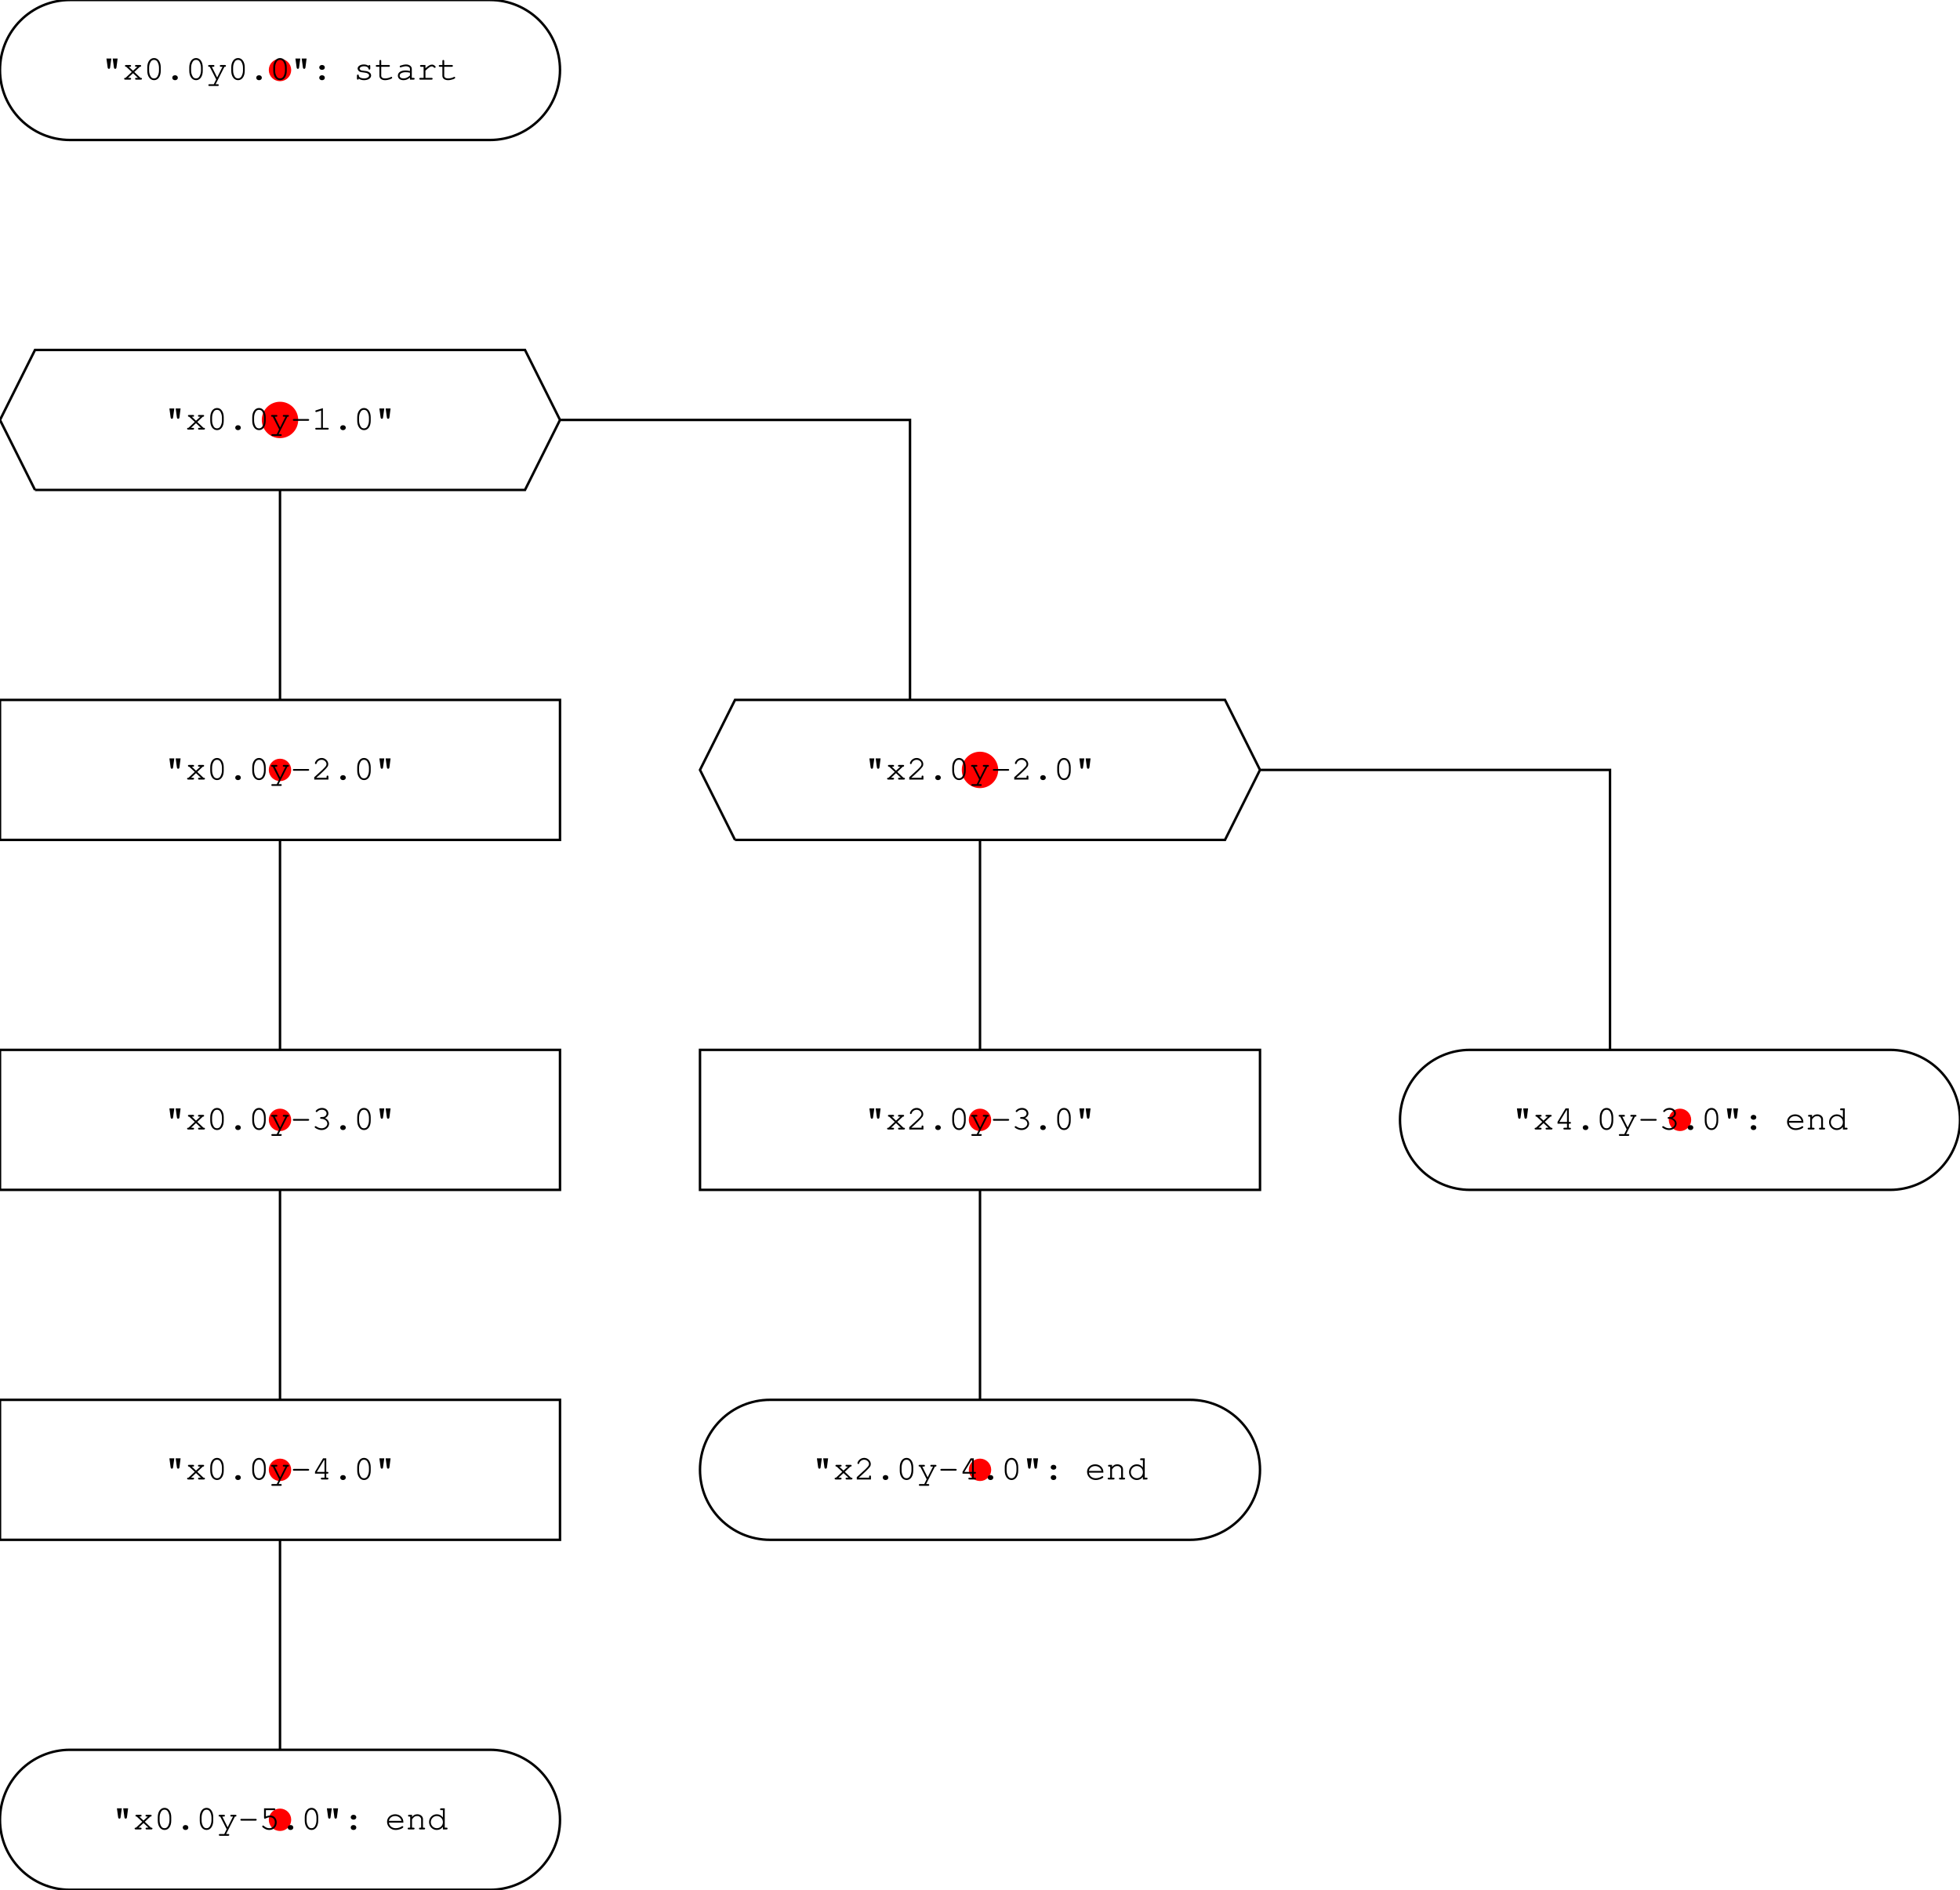
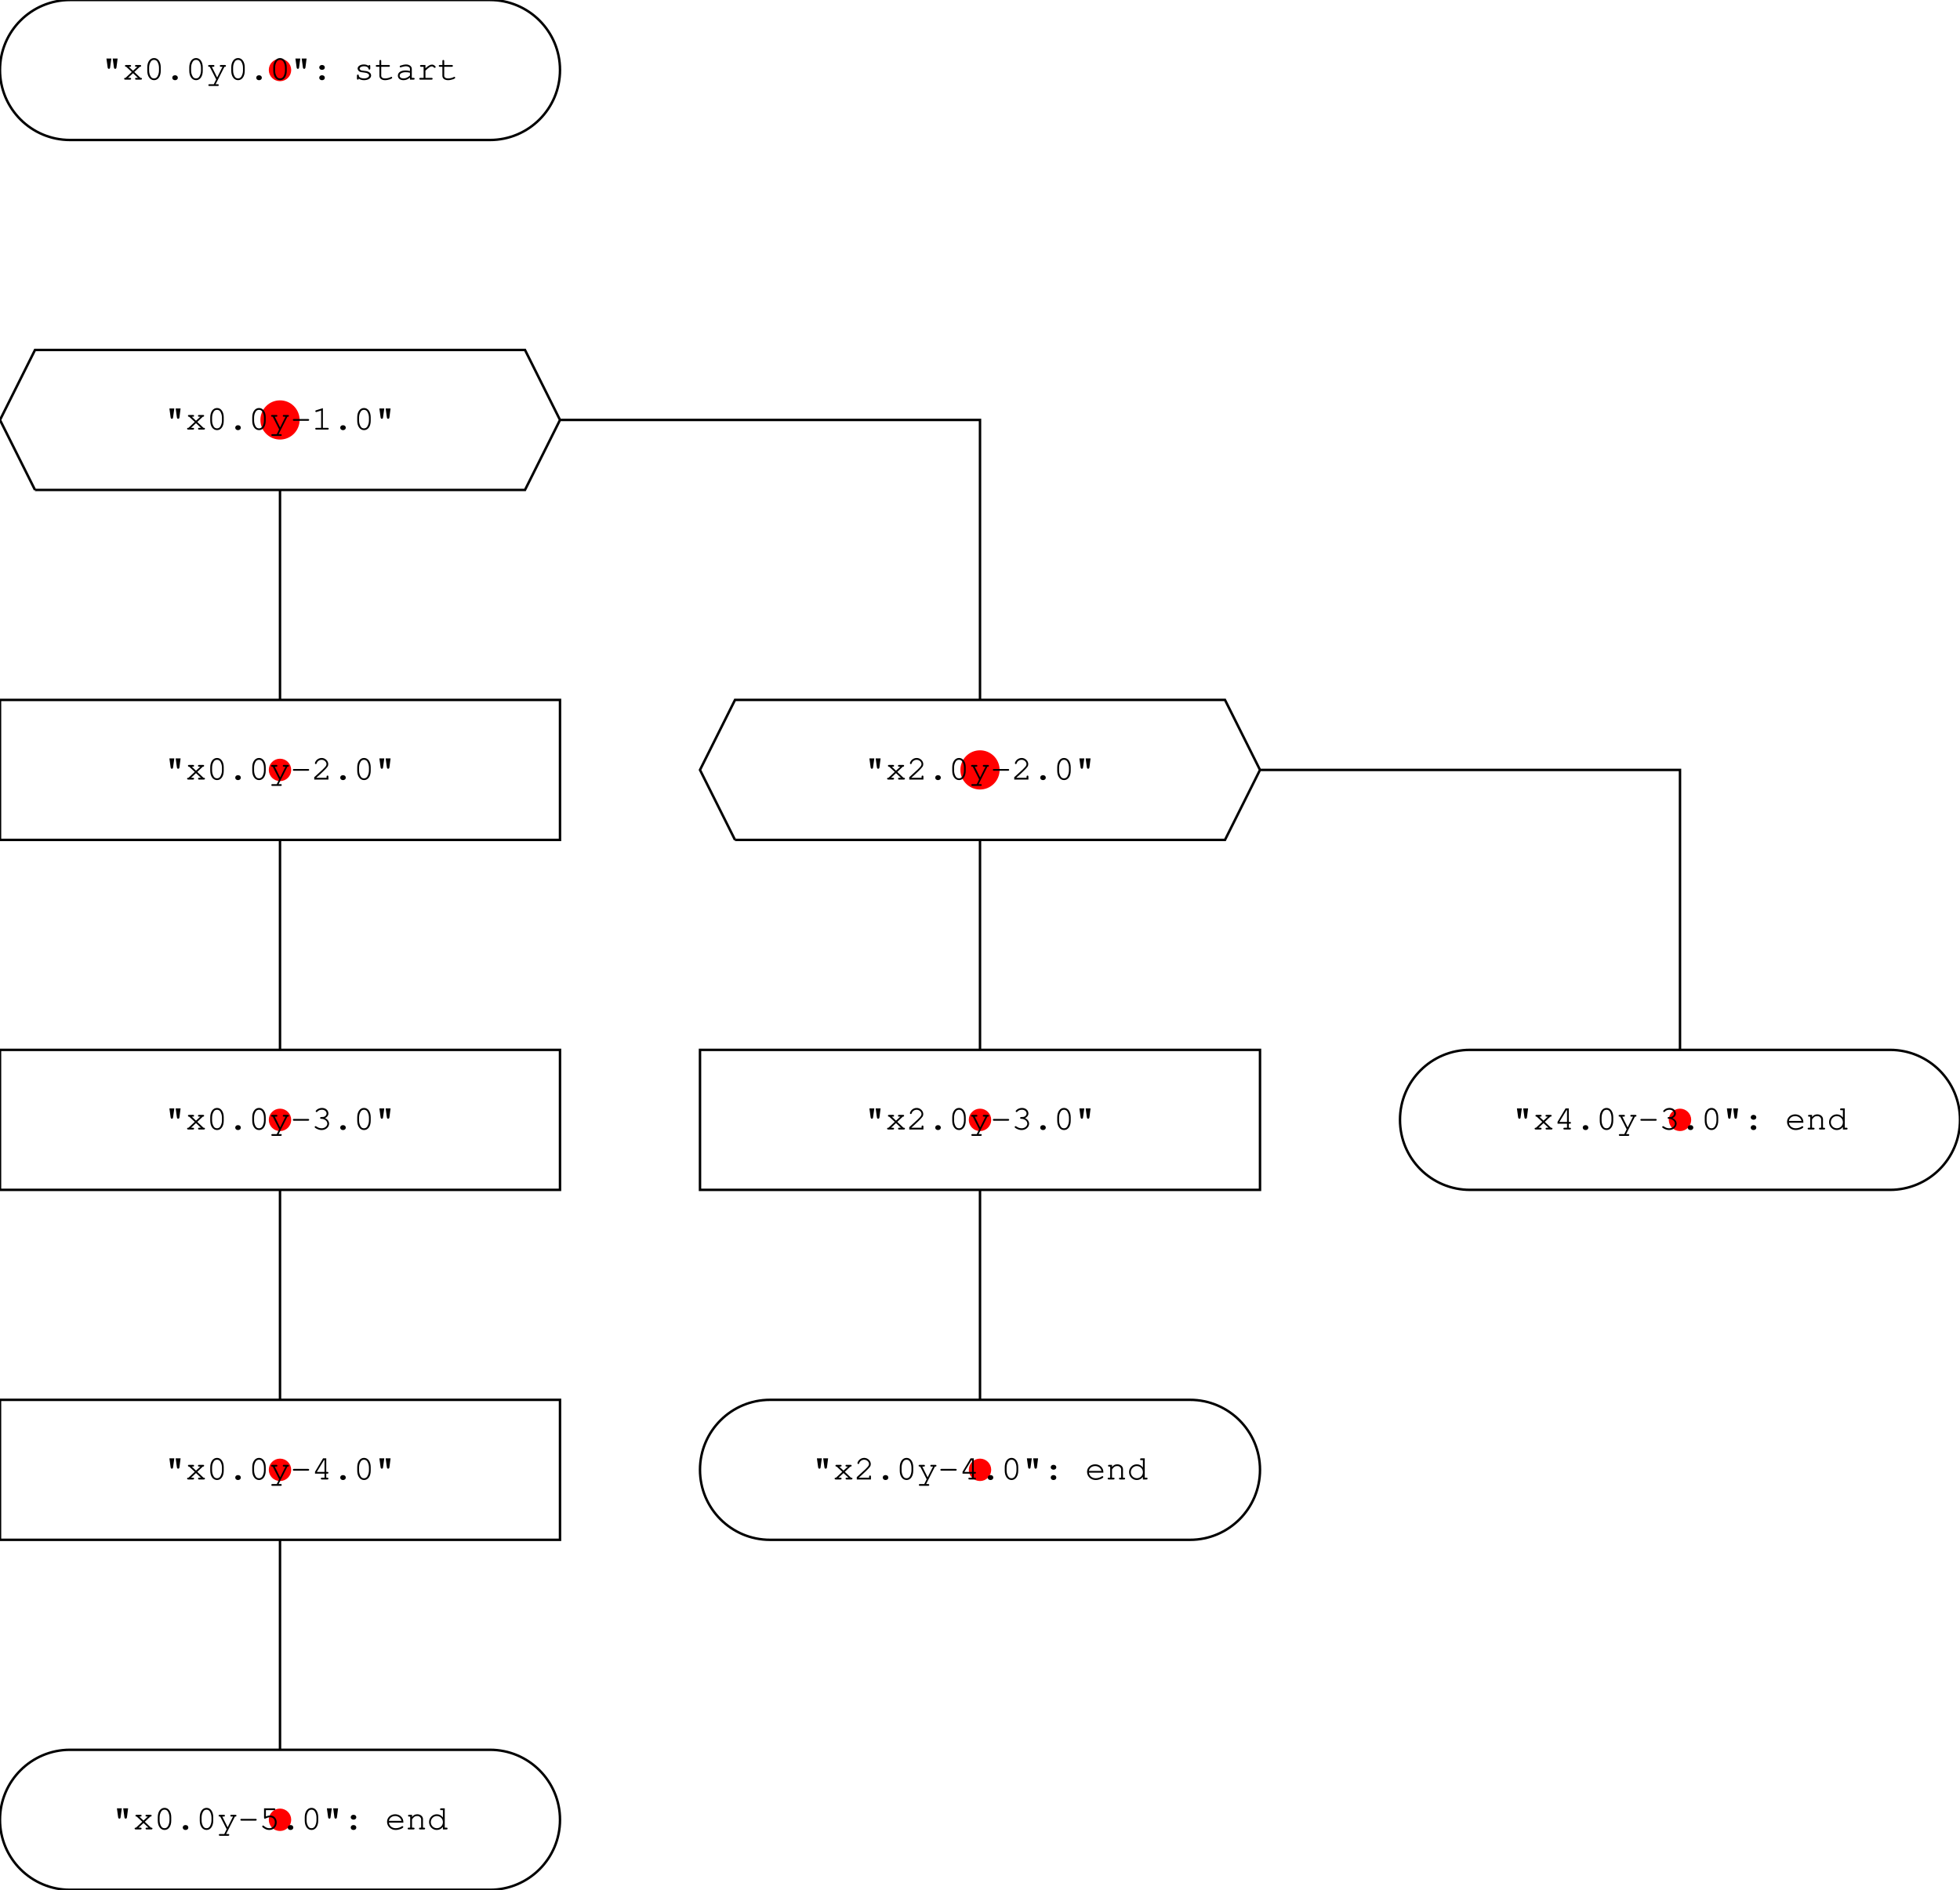
<svg xmlns="http://www.w3.org/2000/svg" viewBox="0.0 0.0 400.0 385.714" height="385.714" font-size="1" stroke-opacity="1" width="400" stroke="rgb(0,0,0)" version="1.1">
  <defs />
  <g stroke-linecap="butt" fill="rgb(0,0,0)" stroke-miterlimit="10.0" stroke-width="0.5" fill-opacity="0.0" stroke-opacity="1.0" stroke-linejoin="miter" stroke="rgb(0,0,0)">
    <path d="M 400,228.571 h 0 c 0,-7.89 -6.396,-14.286 -14.286 -14.286h -85.714 c -7.89,-0 -14.286,6.396 -14.286 14.286h 0 c -0,7.89 6.396,14.286 14.286 14.286h 85.714 c 7.89,0 14.286,-6.396 14.286 -14.286Z" />
  </g>
  <g stroke-linecap="butt" fill="rgb(255,0,0)" stroke-miterlimit="10.0" stroke-width="0.0" fill-opacity="1.0" stroke-opacity="1.0" stroke-linejoin="miter" stroke="rgb(0,0,0)">
    <path d="M 345.143,228.571 c 0,-1.262 -1.023,-2.286 -2.286 -2.286c -1.262,-0 -2.286,1.023 -2.286 2.286c -0,1.262 1.023,2.286 2.286 2.286c 1.262,0 2.286,-1.023 2.286 -2.286Z" />
  </g>
  <g stroke-linecap="butt" font-family="courier" fill="rgb(0,0,0)" font-size="7.143px" stroke-miterlimit="10.0" stroke-width="0.5" fill-opacity="1.0" stroke-opacity="1.0" stroke-linejoin="miter" stroke="rgb(0,0,0)" font-weight="100">
    <text transform="matrix(1,0,0,1,342.8571,228.5714)" dominant-baseline="middle" text-anchor="middle" stroke="none">"x4.0y-3.0": end</text>
  </g>
  <g stroke-linecap="butt" fill="rgb(0,0,0)" stroke-miterlimit="10.0" stroke-width="0.5" fill-opacity="0.0" stroke-opacity="1.0" stroke-linejoin="miter" stroke="rgb(0,0,0)">
-     <path d="M 150,171.429 l -7.143,-14.286 l 7.143,-14.286 h 100 l 7.143,14.286 h 71.429 v 57.143 v -57.143 h -71.429 l -7.143,14.286 h -50 v 42.857 v -42.857 h -50 " />
+     <path d="M 150,171.429 l -7.143,-14.286 l 7.143,-14.286 h 100 l 7.143,14.286 h 85.714 v 57.143 v -57.143 h -85.714 l -7.143,14.286 h -50 v 42.857 v -42.857 h -50 " />
  </g>
  <g stroke-linecap="butt" fill="rgb(255,0,0)" stroke-miterlimit="10.0" stroke-width="0.0" fill-opacity="1.0" stroke-opacity="1.0" stroke-linejoin="miter" stroke="rgb(0,0,0)">
-     <path d="M 203.714,157.143 c 0,-2.051 -1.663,-3.714 -3.714 -3.714c -2.051,-0 -3.714,1.663 -3.714 3.714c -0,2.051 1.663,3.714 3.714 3.714c 2.051,0 3.714,-1.663 3.714 -3.714Z" />
+     <path d="M 204,157.143 c 0,-2.209 -1.791,-4 -4 -4c -2.209,-0 -4,1.791 -4 4c -0,2.209 1.791,4 4 4c 2.209,0 4,-1.791 4 -4Z" />
  </g>
  <g stroke-linecap="butt" font-family="courier" fill="rgb(0,0,0)" font-size="7.143px" stroke-miterlimit="10.0" stroke-width="0.5" fill-opacity="1.0" stroke-opacity="1.0" stroke-linejoin="miter" stroke="rgb(0,0,0)" font-weight="300">
    <text transform="matrix(1,0,0,1,200,157.1429)" dominant-baseline="middle" text-anchor="middle" stroke="none">"x2.0y-2.0"</text>
  </g>
  <g stroke-linecap="butt" fill="rgb(0,0,0)" stroke-miterlimit="10.0" stroke-width="0.5" fill-opacity="0.0" stroke-opacity="1.0" stroke-linejoin="miter" stroke="rgb(0,0,0)">
    <path d="M 257.143,300 h 0 c 0,-7.89 -6.396,-14.286 -14.286 -14.286h -85.714 c -7.89,-0 -14.286,6.396 -14.286 14.286h 0 c -0,7.89 6.396,14.286 14.286 14.286h 85.714 c 7.89,0 14.286,-6.396 14.286 -14.286Z" />
  </g>
  <g stroke-linecap="butt" fill="rgb(255,0,0)" stroke-miterlimit="10.0" stroke-width="0.0" fill-opacity="1.0" stroke-opacity="1.0" stroke-linejoin="miter" stroke="rgb(0,0,0)">
    <path d="M 202.286,300 c 0,-1.262 -1.023,-2.286 -2.286 -2.286c -1.262,-0 -2.286,1.023 -2.286 2.286c -0,1.262 1.023,2.286 2.286 2.286c 1.262,0 2.286,-1.023 2.286 -2.286Z" />
  </g>
  <g stroke-linecap="butt" font-family="courier" fill="rgb(0,0,0)" font-size="7.143px" stroke-miterlimit="10.0" stroke-width="0.5" fill-opacity="1.0" stroke-opacity="1.0" stroke-linejoin="miter" stroke="rgb(0,0,0)" font-weight="100">
    <text transform="matrix(1,0,0,1,200,300)" dominant-baseline="middle" text-anchor="middle" stroke="none">"x2.0y-4.0": end</text>
  </g>
  <g stroke-linecap="butt" fill="rgb(0,0,0)" stroke-miterlimit="10.0" stroke-width="0.5" fill-opacity="0.0" stroke-opacity="1.0" stroke-linejoin="miter" stroke="rgb(0,0,0)">
    <path d="M 257.143,242.857 h -114.286 v -28.571 h 114.286 v 28.571 h -57.143 v 42.857 " />
  </g>
  <g stroke-linecap="butt" fill="rgb(255,0,0)" stroke-miterlimit="10.0" stroke-width="0.0" fill-opacity="1.0" stroke-opacity="1.0" stroke-linejoin="miter" stroke="rgb(0,0,0)">
    <path d="M 202.286,228.571 c 0,-1.262 -1.023,-2.286 -2.286 -2.286c -1.262,-0 -2.286,1.023 -2.286 2.286c -0,1.262 1.023,2.286 2.286 2.286c 1.262,0 2.286,-1.023 2.286 -2.286Z" />
  </g>
  <g stroke-linecap="butt" font-family="courier" fill="rgb(0,0,0)" font-size="7.143px" stroke-miterlimit="10.0" stroke-width="0.5" fill-opacity="1.0" stroke-opacity="1.0" stroke-linejoin="miter" stroke="rgb(0,0,0)" font-weight="300">
    <text transform="matrix(1,0,0,1,200,228.5714)" dominant-baseline="middle" text-anchor="middle" stroke="none">"x2.0y-3.0"</text>
  </g>
  <g stroke-linecap="butt" fill="rgb(0,0,0)" stroke-miterlimit="10.0" stroke-width="0.5" fill-opacity="0.0" stroke-opacity="1.0" stroke-linejoin="miter" stroke="rgb(0,0,0)">
-     <path d="M 7.143,100 l -7.143,-14.286 l 7.143,-14.286 h 100 l 7.143,14.286 h 71.429 v 57.143 v -57.143 h -71.429 l -7.143,14.286 h -50 v 42.857 v -42.857 h -50 " />
+     <path d="M 7.143,100 l -7.143,-14.286 l 7.143,-14.286 h 100 l 7.143,14.286 h 85.714 v 57.143 v -57.143 h -85.714 l -7.143,14.286 h -50 v 42.857 v -42.857 h -50 " />
  </g>
  <g stroke-linecap="butt" fill="rgb(255,0,0)" stroke-miterlimit="10.0" stroke-width="0.0" fill-opacity="1.0" stroke-opacity="1.0" stroke-linejoin="miter" stroke="rgb(0,0,0)">
-     <path d="M 60.857,85.714 c 0,-2.051 -1.663,-3.714 -3.714 -3.714c -2.051,-0 -3.714,1.663 -3.714 3.714c -0,2.051 1.663,3.714 3.714 3.714c 2.051,0 3.714,-1.663 3.714 -3.714Z" />
+     <path d="M 61.143,85.714 c 0,-2.209 -1.791,-4 -4 -4c -2.209,-0 -4,1.791 -4 4c -0,2.209 1.791,4 4 4c 2.209,0 4,-1.791 4 -4Z" />
  </g>
  <g stroke-linecap="butt" font-family="courier" fill="rgb(0,0,0)" font-size="7.143px" stroke-miterlimit="10.0" stroke-width="0.5" fill-opacity="1.0" stroke-opacity="1.0" stroke-linejoin="miter" stroke="rgb(0,0,0)" font-weight="300">
    <text transform="matrix(1,0,0,1,57.1429,85.7143)" dominant-baseline="middle" text-anchor="middle" stroke="none">"x0.0y-1.0"</text>
  </g>
  <g stroke-linecap="butt" fill="rgb(0,0,0)" stroke-miterlimit="10.0" stroke-width="0.5" fill-opacity="0.0" stroke-opacity="1.0" stroke-linejoin="miter" stroke="rgb(0,0,0)">
    <path d="M 114.286,371.429 h 0 c 0,-7.89 -6.396,-14.286 -14.286 -14.286h -85.714 c -7.89,-0 -14.286,6.396 -14.286 14.286h 0 c -0,7.89 6.396,14.286 14.286 14.286h 85.714 c 7.89,0 14.286,-6.396 14.286 -14.286Z" />
  </g>
  <g stroke-linecap="butt" fill="rgb(255,0,0)" stroke-miterlimit="10.0" stroke-width="0.0" fill-opacity="1.0" stroke-opacity="1.0" stroke-linejoin="miter" stroke="rgb(0,0,0)">
    <path d="M 59.429,371.429 c 0,-1.262 -1.023,-2.286 -2.286 -2.286c -1.262,-0 -2.286,1.023 -2.286 2.286c -0,1.262 1.023,2.286 2.286 2.286c 1.262,0 2.286,-1.023 2.286 -2.286Z" />
  </g>
  <g stroke-linecap="butt" font-family="courier" fill="rgb(0,0,0)" font-size="7.143px" stroke-miterlimit="10.0" stroke-width="0.5" fill-opacity="1.0" stroke-opacity="1.0" stroke-linejoin="miter" stroke="rgb(0,0,0)" font-weight="100">
    <text transform="matrix(1,0,0,1,57.1429,371.4286)" dominant-baseline="middle" text-anchor="middle" stroke="none">"x0.0y-5.0": end</text>
  </g>
  <g stroke-linecap="butt" fill="rgb(0,0,0)" stroke-miterlimit="10.0" stroke-width="0.5" fill-opacity="0.0" stroke-opacity="1.0" stroke-linejoin="miter" stroke="rgb(0,0,0)">
    <path d="M 114.286,314.286 h -114.286 v -28.571 h 114.286 v 28.571 h -57.143 v 42.857 " />
  </g>
  <g stroke-linecap="butt" fill="rgb(255,0,0)" stroke-miterlimit="10.0" stroke-width="0.0" fill-opacity="1.0" stroke-opacity="1.0" stroke-linejoin="miter" stroke="rgb(0,0,0)">
    <path d="M 59.429,300 c 0,-1.262 -1.023,-2.286 -2.286 -2.286c -1.262,-0 -2.286,1.023 -2.286 2.286c -0,1.262 1.023,2.286 2.286 2.286c 1.262,0 2.286,-1.023 2.286 -2.286Z" />
  </g>
  <g stroke-linecap="butt" font-family="courier" fill="rgb(0,0,0)" font-size="7.143px" stroke-miterlimit="10.0" stroke-width="0.5" fill-opacity="1.0" stroke-opacity="1.0" stroke-linejoin="miter" stroke="rgb(0,0,0)" font-weight="300">
    <text transform="matrix(1,0,0,1,57.1429,300)" dominant-baseline="middle" text-anchor="middle" stroke="none">"x0.0y-4.0"</text>
  </g>
  <g stroke-linecap="butt" fill="rgb(0,0,0)" stroke-miterlimit="10.0" stroke-width="0.5" fill-opacity="0.0" stroke-opacity="1.0" stroke-linejoin="miter" stroke="rgb(0,0,0)">
    <path d="M 114.286,242.857 h -114.286 v -28.571 h 114.286 v 28.571 h -57.143 v 42.857 " />
  </g>
  <g stroke-linecap="butt" fill="rgb(255,0,0)" stroke-miterlimit="10.0" stroke-width="0.0" fill-opacity="1.0" stroke-opacity="1.0" stroke-linejoin="miter" stroke="rgb(0,0,0)">
    <path d="M 59.429,228.571 c 0,-1.262 -1.023,-2.286 -2.286 -2.286c -1.262,-0 -2.286,1.023 -2.286 2.286c -0,1.262 1.023,2.286 2.286 2.286c 1.262,0 2.286,-1.023 2.286 -2.286Z" />
  </g>
  <g stroke-linecap="butt" font-family="courier" fill="rgb(0,0,0)" font-size="7.143px" stroke-miterlimit="10.0" stroke-width="0.5" fill-opacity="1.0" stroke-opacity="1.0" stroke-linejoin="miter" stroke="rgb(0,0,0)" font-weight="300">
    <text transform="matrix(1,0,0,1,57.1429,228.5714)" dominant-baseline="middle" text-anchor="middle" stroke="none">"x0.0y-3.0"</text>
  </g>
  <g stroke-linecap="butt" fill="rgb(0,0,0)" stroke-miterlimit="10.0" stroke-width="0.5" fill-opacity="0.0" stroke-opacity="1.0" stroke-linejoin="miter" stroke="rgb(0,0,0)">
    <path d="M 114.286,171.429 h -114.286 v -28.571 h 114.286 v 28.571 h -57.143 v 42.857 " />
  </g>
  <g stroke-linecap="butt" fill="rgb(255,0,0)" stroke-miterlimit="10.0" stroke-width="0.0" fill-opacity="1.0" stroke-opacity="1.0" stroke-linejoin="miter" stroke="rgb(0,0,0)">
    <path d="M 59.429,157.143 c 0,-1.262 -1.023,-2.286 -2.286 -2.286c -1.262,-0 -2.286,1.023 -2.286 2.286c -0,1.262 1.023,2.286 2.286 2.286c 1.262,0 2.286,-1.023 2.286 -2.286Z" />
  </g>
  <g stroke-linecap="butt" font-family="courier" fill="rgb(0,0,0)" font-size="7.143px" stroke-miterlimit="10.0" stroke-width="0.5" fill-opacity="1.0" stroke-opacity="1.0" stroke-linejoin="miter" stroke="rgb(0,0,0)" font-weight="300">
    <text transform="matrix(1,0,0,1,57.1429,157.1429)" dominant-baseline="middle" text-anchor="middle" stroke="none">"x0.0y-2.0"</text>
  </g>
  <g stroke-linecap="butt" fill="rgb(0,0,0)" stroke-miterlimit="10.0" stroke-width="0.5" fill-opacity="0.0" stroke-opacity="1.0" stroke-linejoin="miter" stroke="rgb(0,0,0)">
    <path d="M 114.286,14.286 h 0 c 0,-7.89 -6.396,-14.286 -14.286 -14.286h -85.714 c -7.89,-0 -14.286,6.396 -14.286 14.286h 0 c -0,7.89 6.396,14.286 14.286 14.286h 85.714 c 7.89,0 14.286,-6.396 14.286 -14.286Z" />
  </g>
  <g stroke-linecap="butt" fill="rgb(255,0,0)" stroke-miterlimit="10.0" stroke-width="0.0" fill-opacity="1.0" stroke-opacity="1.0" stroke-linejoin="miter" stroke="rgb(0,0,0)">
    <path d="M 59.429,14.286 c 0,-1.262 -1.023,-2.286 -2.286 -2.286c -1.262,-0 -2.286,1.023 -2.286 2.286c -0,1.262 1.023,2.286 2.286 2.286c 1.262,0 2.286,-1.023 2.286 -2.286Z" />
  </g>
  <g stroke-linecap="butt" font-family="courier" fill="rgb(0,0,0)" font-size="7.143px" stroke-miterlimit="10.0" stroke-width="0.5" fill-opacity="1.0" stroke-opacity="1.0" stroke-linejoin="miter" stroke="rgb(0,0,0)" font-weight="300">
    <text transform="matrix(1,0,0,1,57.1429,14.2857)" dominant-baseline="middle" text-anchor="middle" stroke="none">"x0.0y0.0": start</text>
  </g>
</svg>
